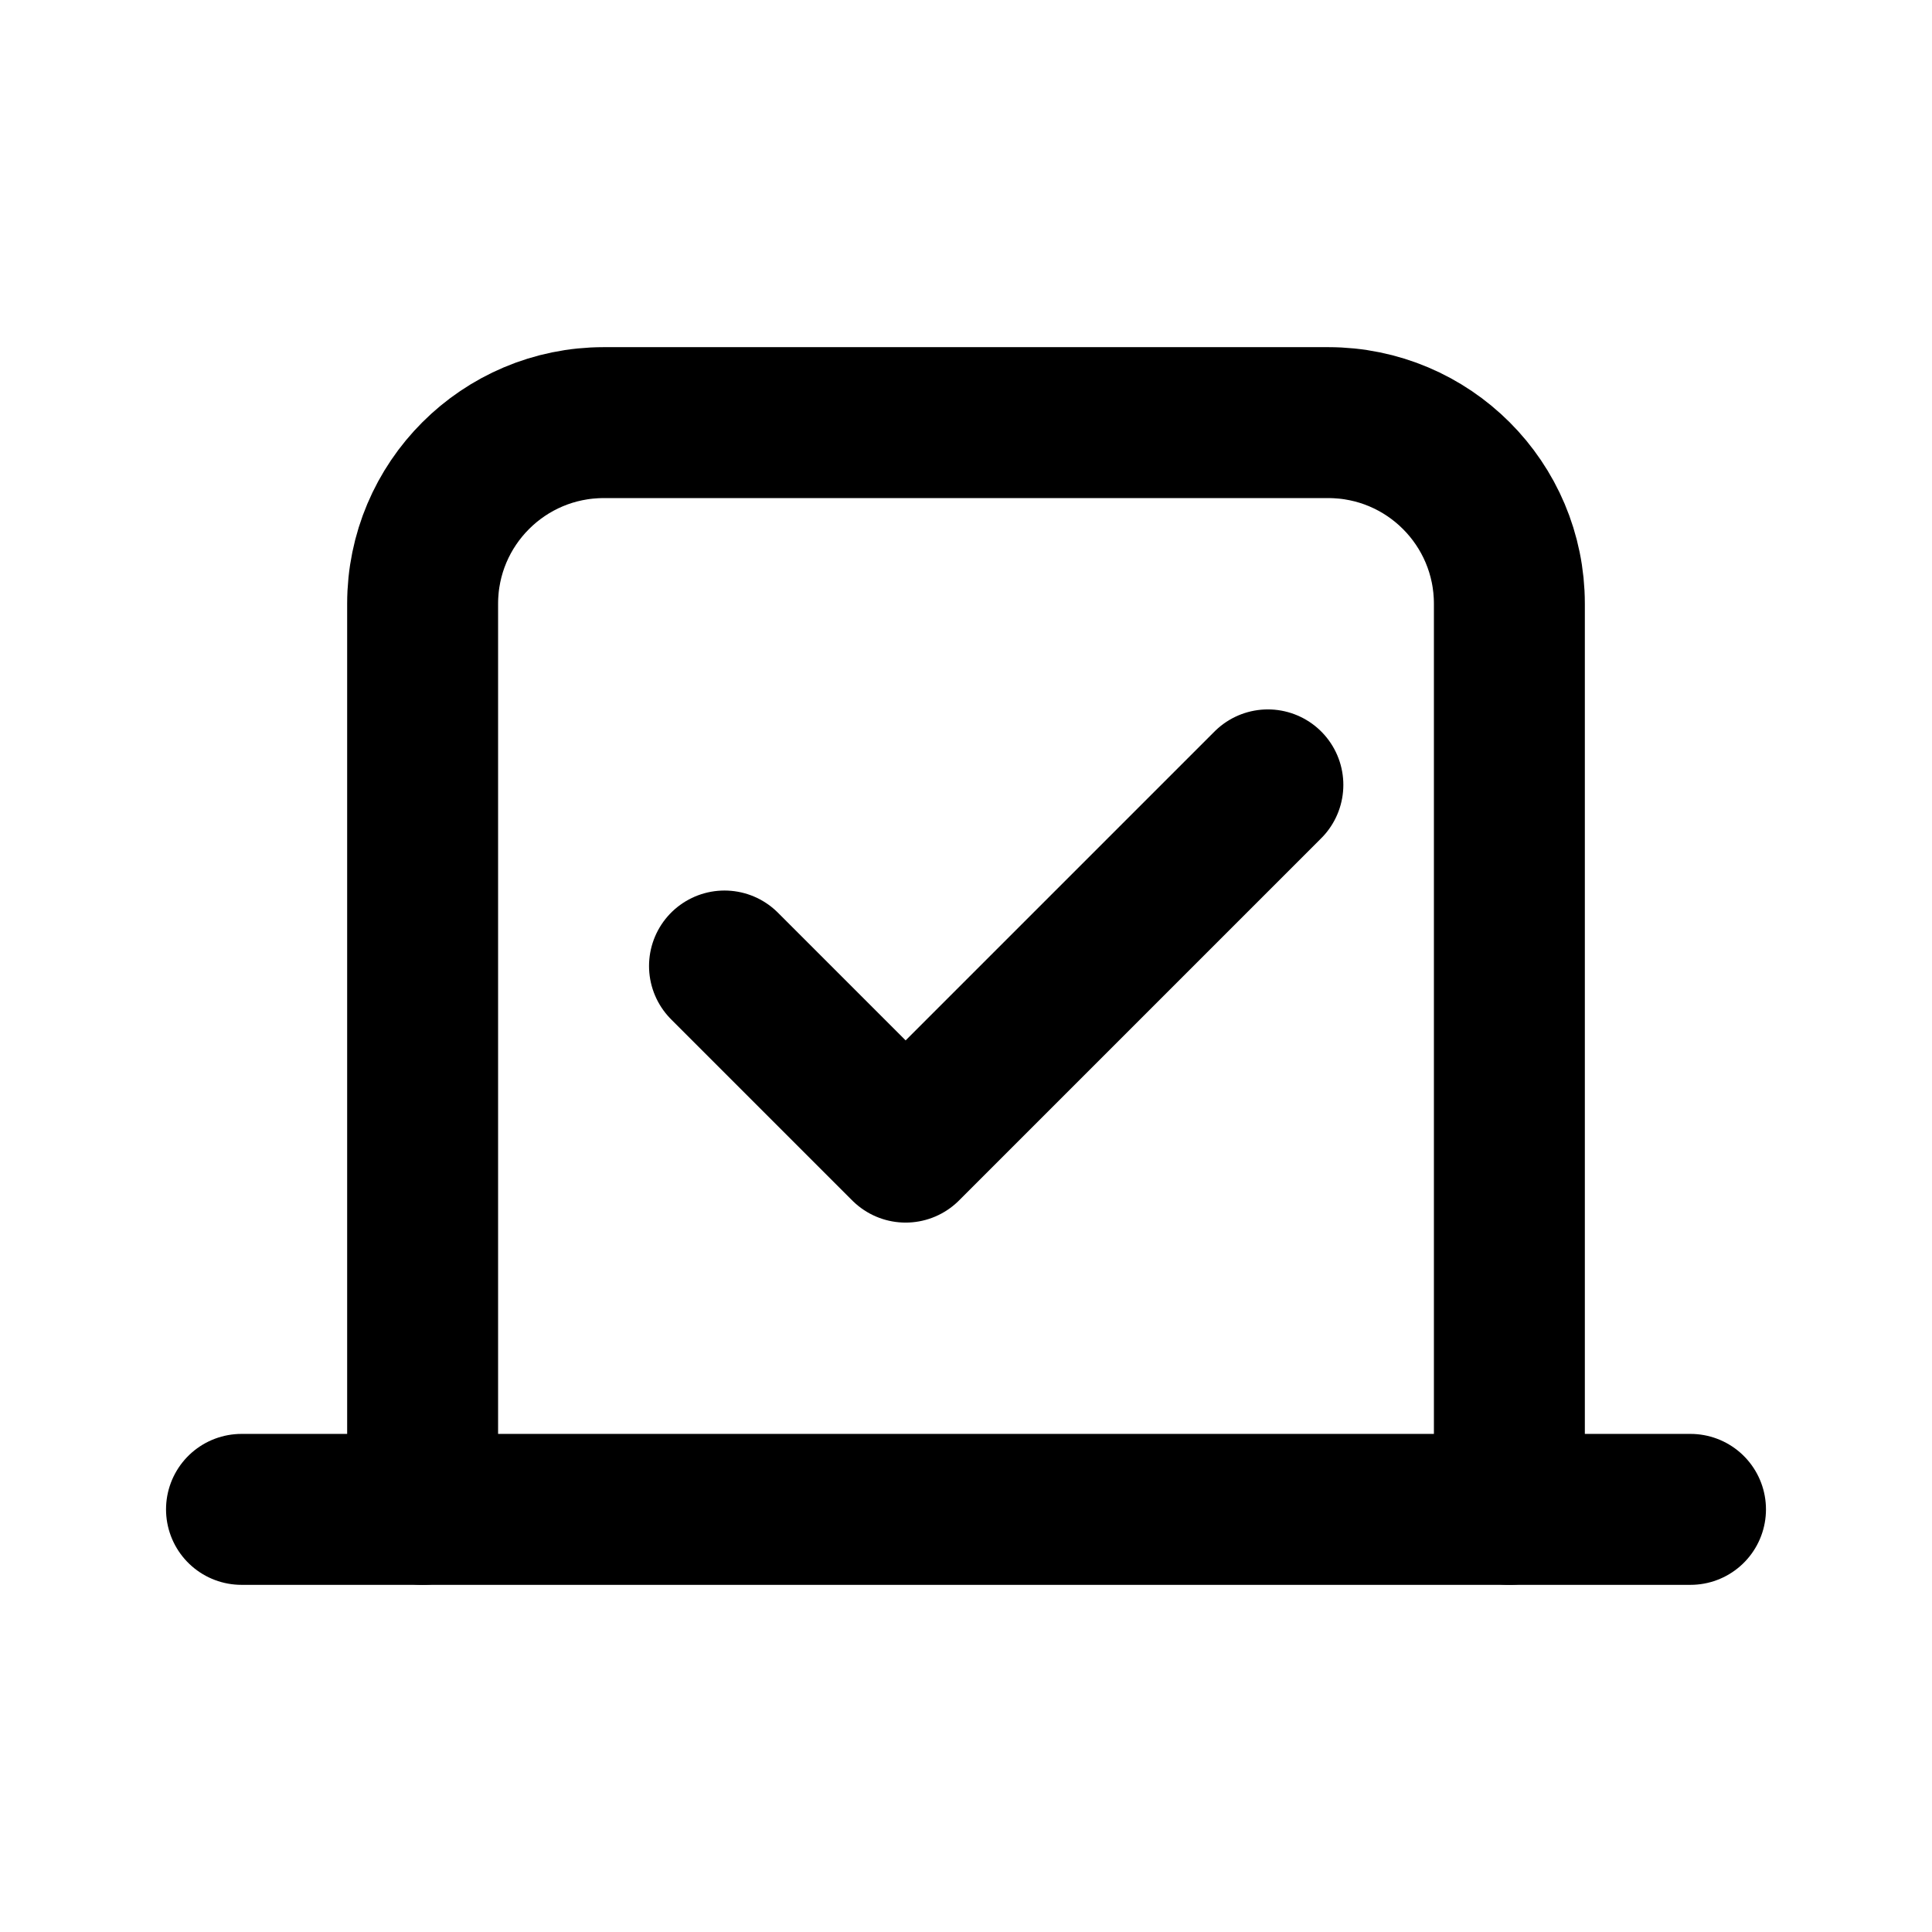
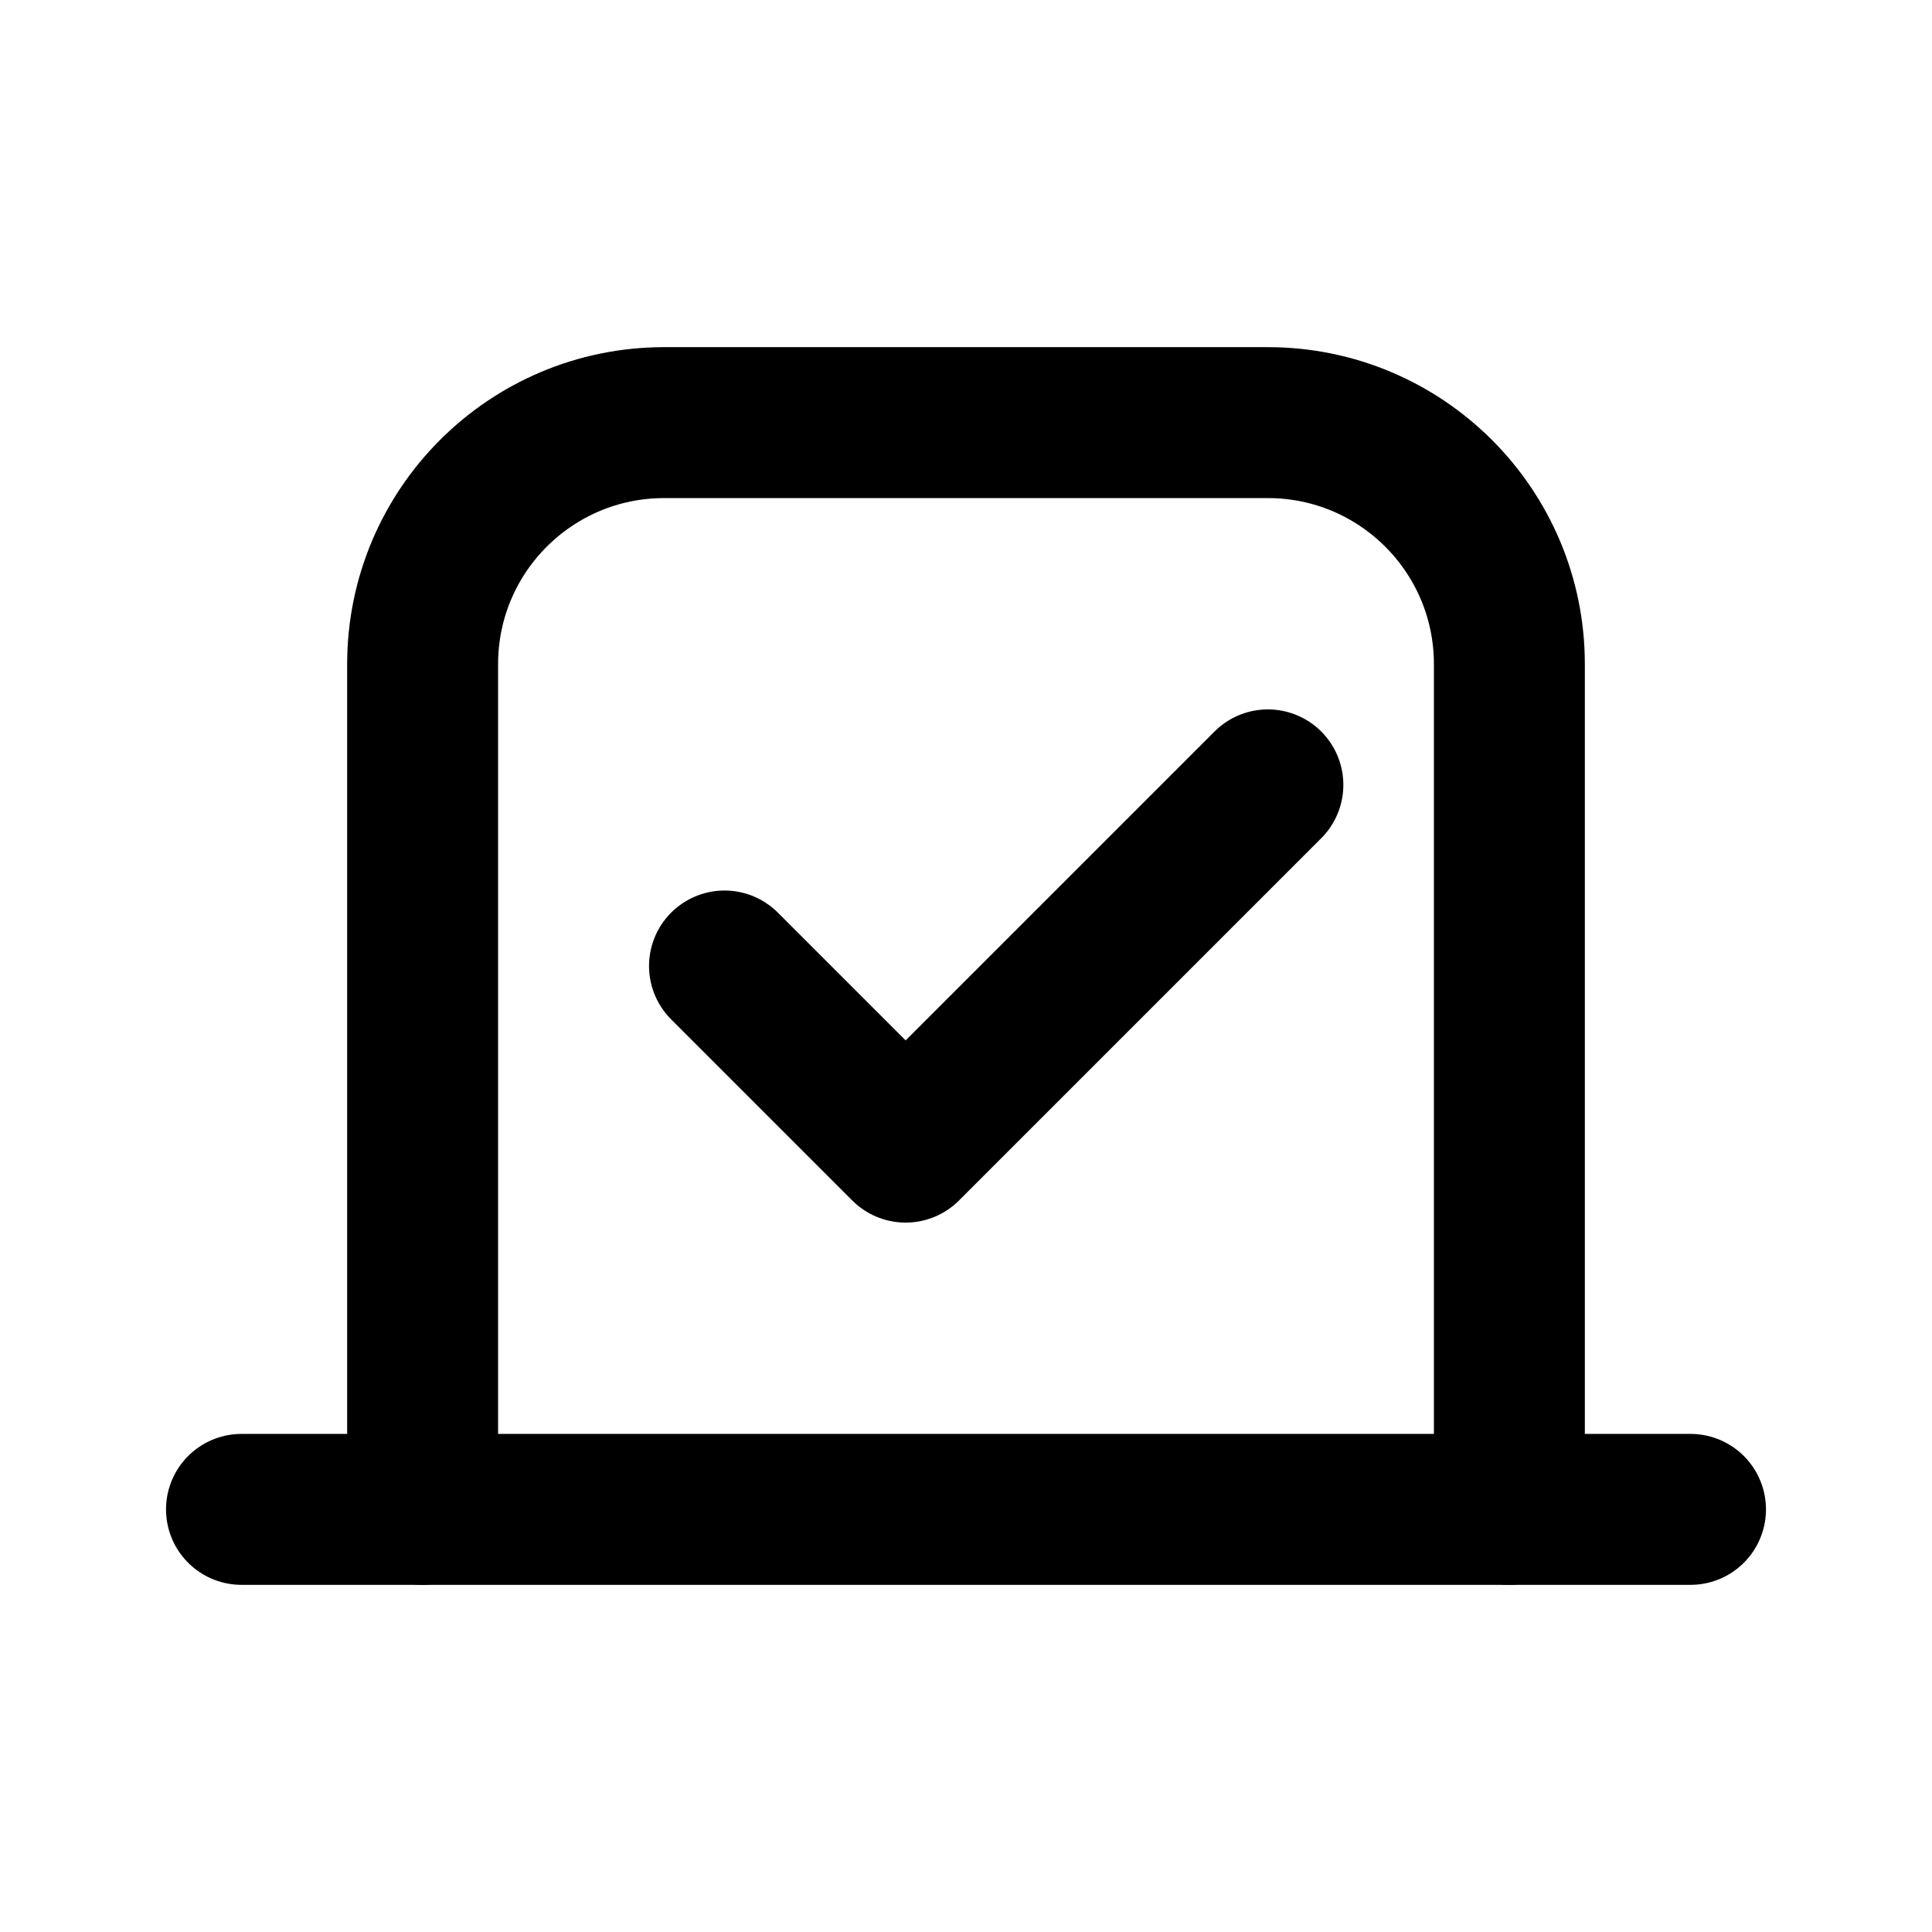
<svg xmlns="http://www.w3.org/2000/svg" data-set="area-pilot" data-keyline="horizontal" width="16" height="16" viewBox="0 0 16 16" fill="none">
-   <path data-filled="solid" d="M3.5 12.5V5A1.5 1.5 0 0 1 5 3.5H11A1.5 1.5 0 0 1 12.5 5V12.5" fill="none" stroke="currentColor" stroke-width="1.25" stroke-linecap="round" stroke-linejoin="round" />
+   <path data-filled="solid" d="M3.5 12.5V5.5A2 2 0 0 1 5.5 3.5H10.5A2 2 0 0 1 12.5 5.5V12.5" fill="none" stroke="currentColor" stroke-width="1.25" stroke-linecap="round" stroke-linejoin="round" />
  <path d="M2 12.5H14" fill="none" stroke="currentColor" stroke-width="1.25" stroke-linecap="round" stroke-linejoin="round" />
  <path data-filled="knockout" d="M6 8L7.5 9.5L10.5 6.5" fill="none" stroke="currentColor" stroke-width="1.25" stroke-linecap="round" stroke-linejoin="round" />
</svg>
